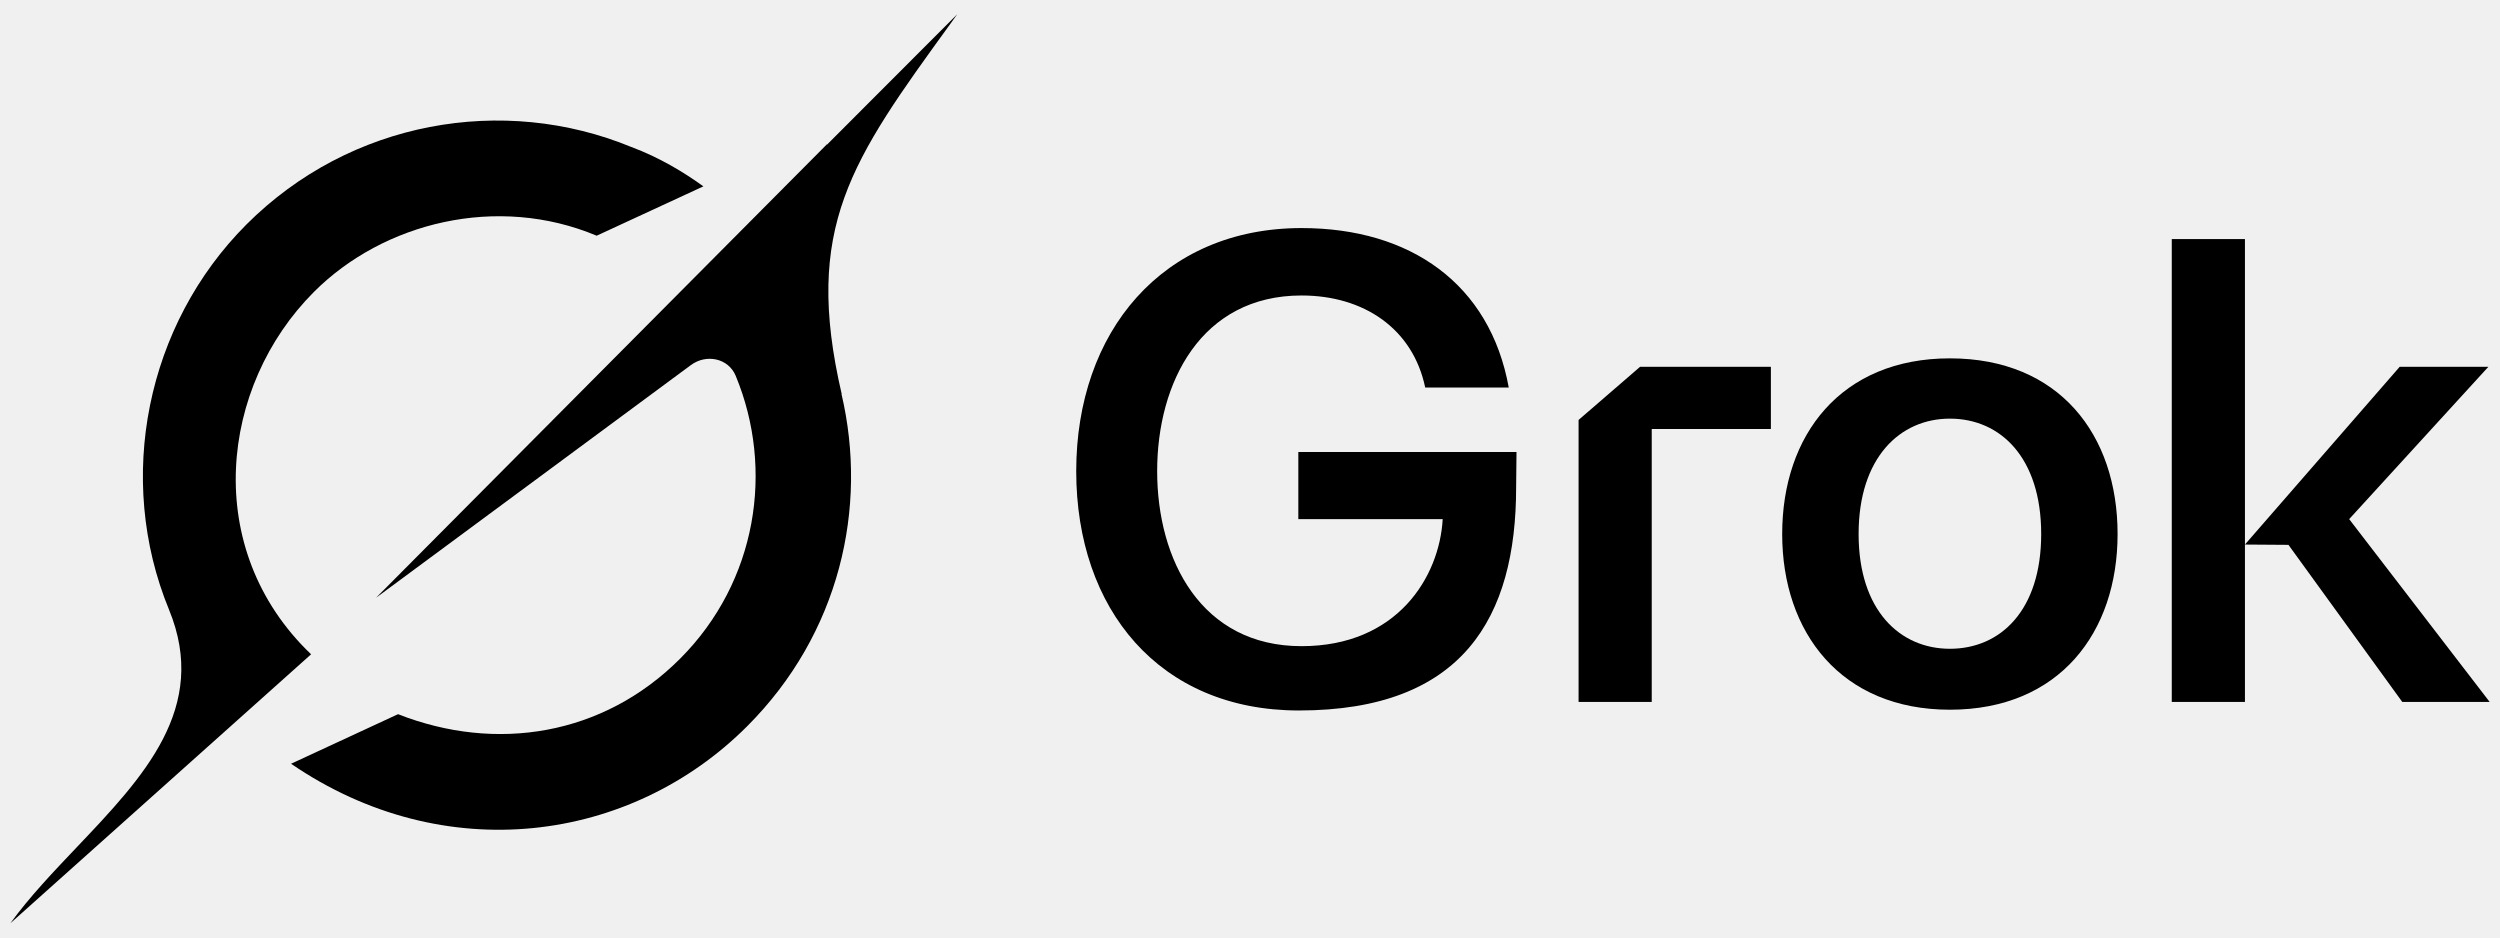
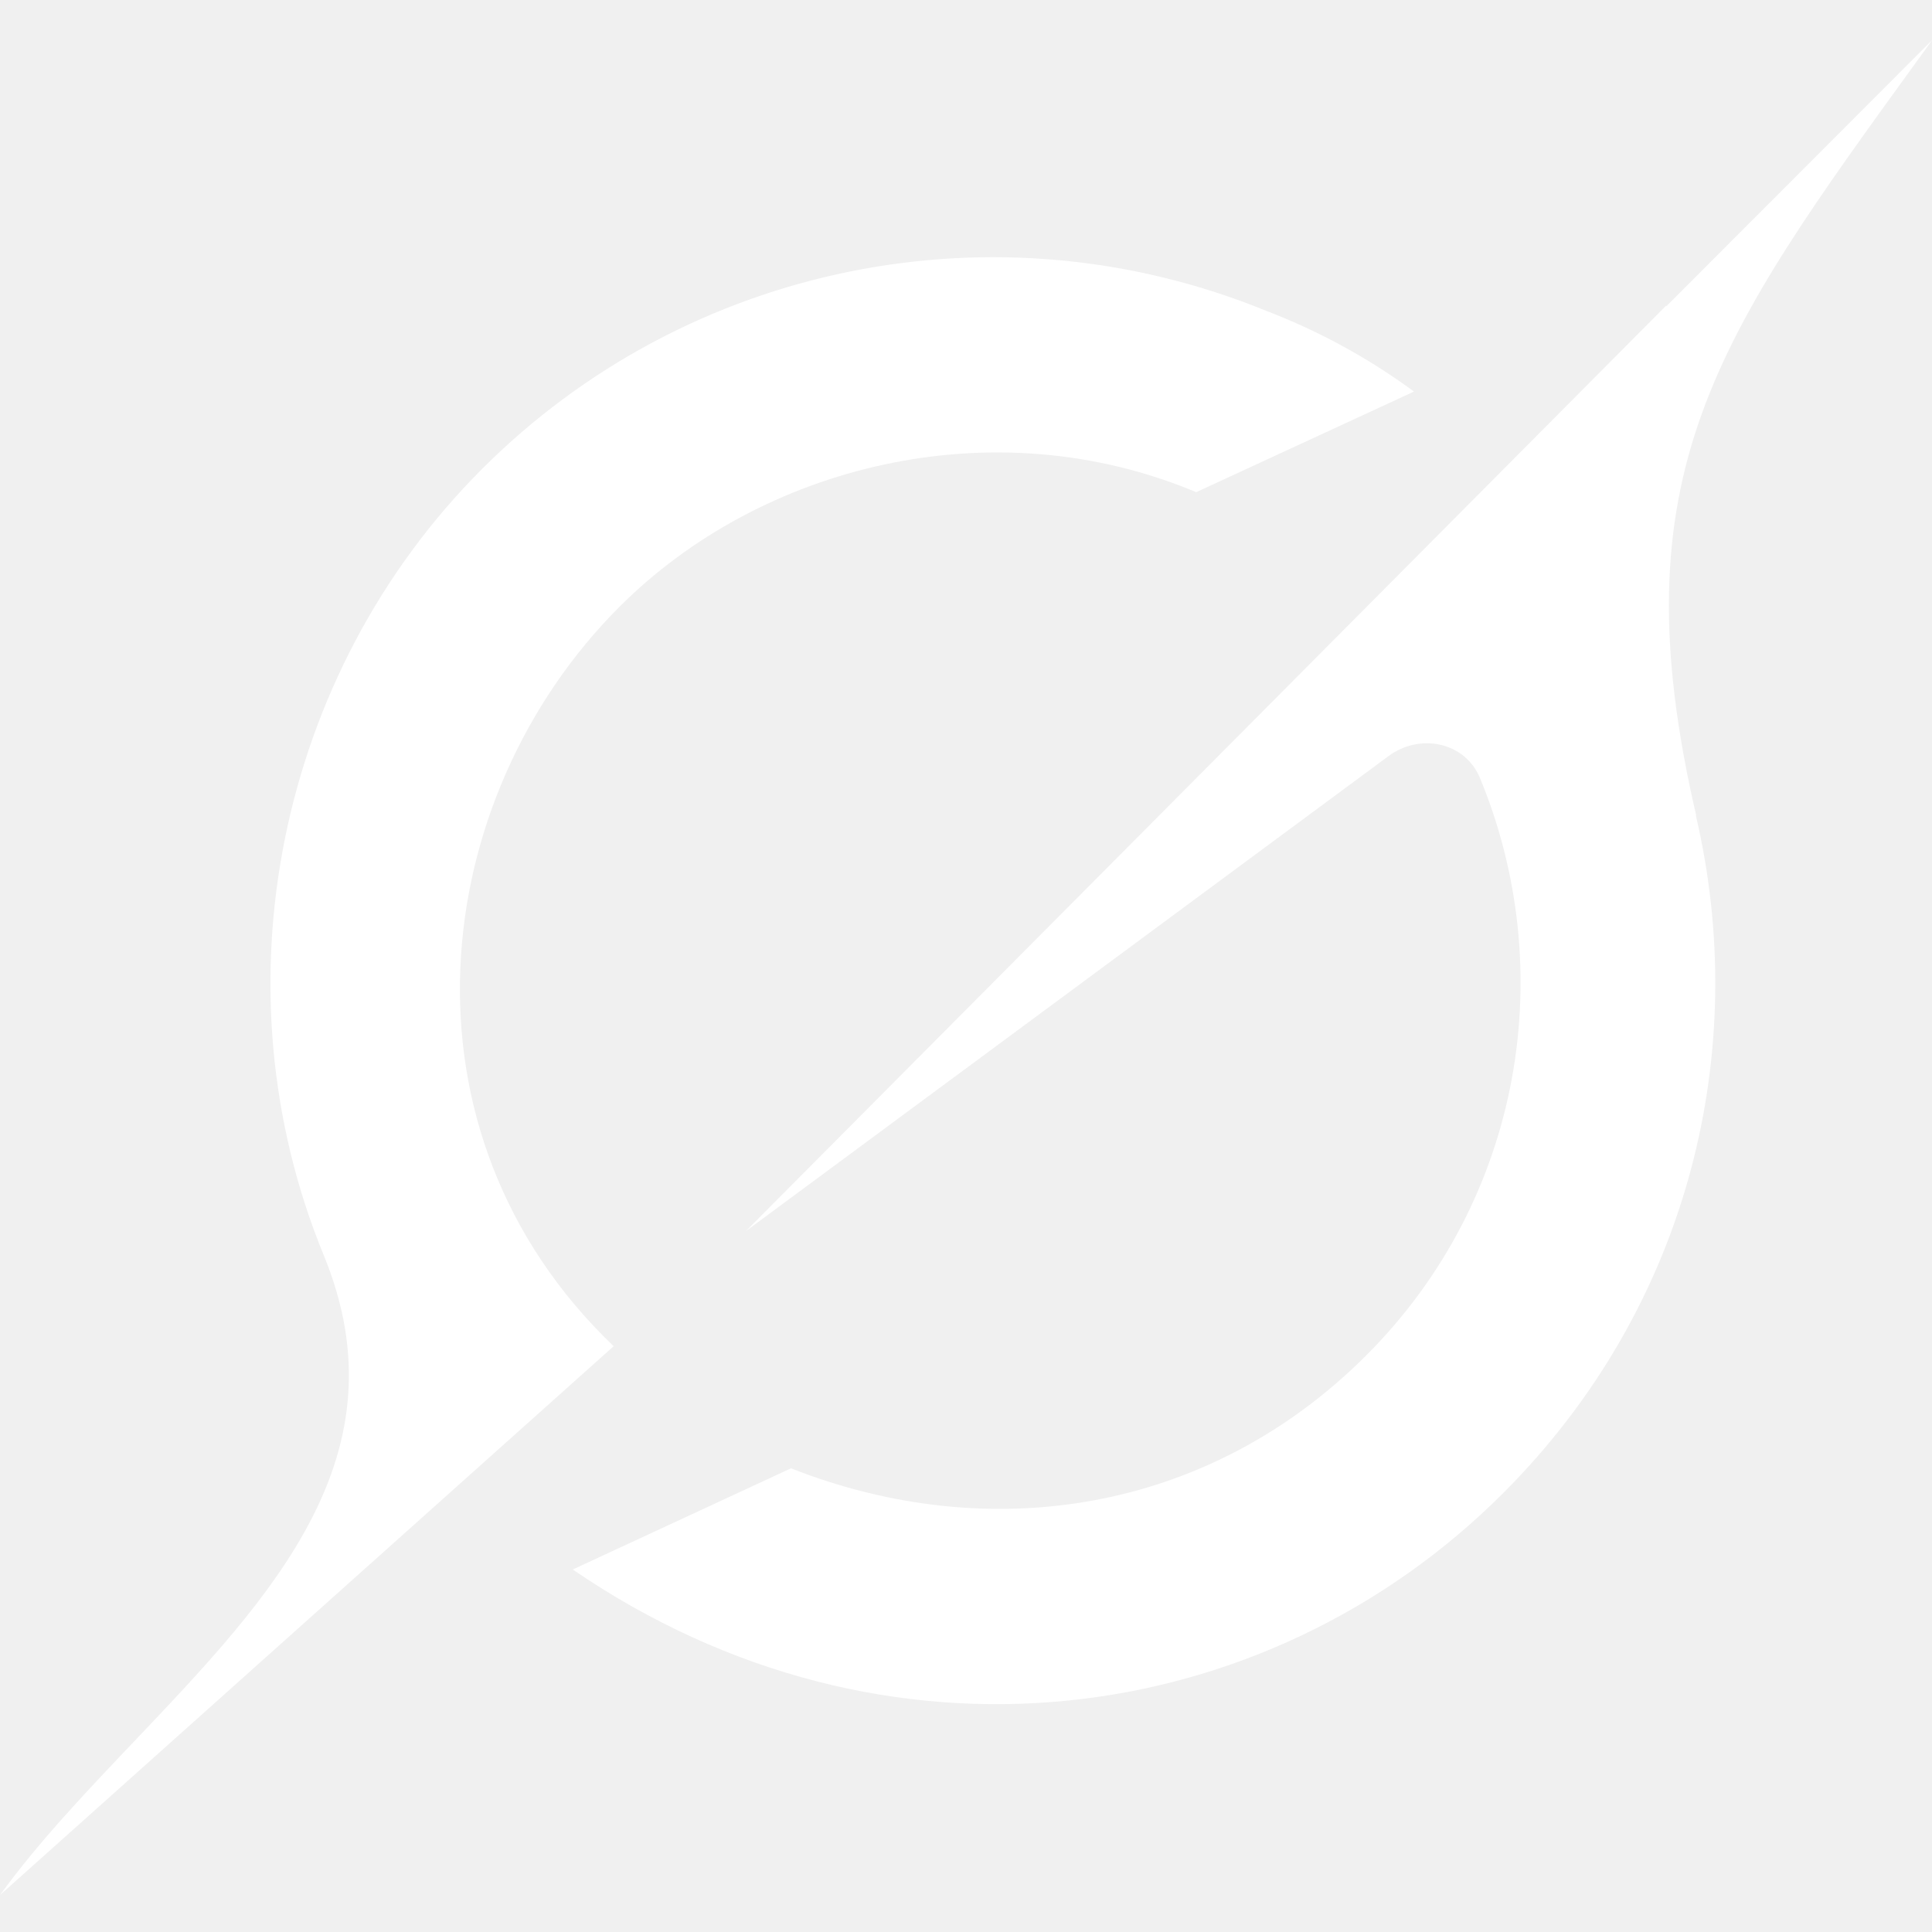
- <svg xmlns="http://www.w3.org/2000/svg" viewBox="0 0 88 33" fill="none" class="opacity-80 hover:opacity-100 fill-black dark:fill-white [&amp;&gt;path]:hidden sm:[&amp;&gt;path]:block [&amp;&gt;#mark]:block [&amp;&gt;#furigana]:opacity-60">
-   <path d="M76.446 24.708V8.416H79.022V19.168L84.469 12.911H87.591L82.691 18.273L87.636 24.708H84.56L80.554 19.179L79.022 19.168V24.708H76.446Z" fill="currentColor" />
-   <path d="M68.636 24.982C64.807 24.982 62.733 22.266 62.733 18.798C62.733 15.307 64.807 12.614 68.636 12.614C72.488 12.614 74.539 15.307 74.539 18.798C74.539 22.266 72.488 24.982 68.636 24.982ZM65.423 18.798C65.423 21.49 66.881 22.837 68.636 22.837C70.414 22.837 71.85 21.49 71.85 18.798C71.85 16.105 70.414 14.736 68.636 14.736C66.881 14.736 65.423 16.105 65.423 18.798Z" fill="currentColor" />
-   <path d="M55.566 24.708V14.782L57.731 12.911H62.335V15.101H58.141V24.708H55.566Z" fill="currentColor" />
-   <path d="M45.719 25.009C40.81 25.009 37.883 21.445 37.883 16.585C37.883 11.679 40.915 8.028 45.815 8.028C49.643 8.028 52.447 9.99 53.108 13.641H50.167C49.734 11.565 48.002 10.401 45.815 10.401C42.282 10.401 40.732 13.459 40.732 16.585C40.732 19.711 42.282 22.745 45.815 22.745C49.188 22.745 50.669 20.304 50.783 18.273H45.701V15.911H53.381L53.368 17.146C53.368 21.736 51.498 25.009 45.719 25.009Z" fill="currentColor" />
-   <path d="M13.237 21.041L24.319 12.851C24.862 12.449 25.638 12.606 25.897 13.229C27.26 16.518 26.651 20.471 23.94 23.185C21.23 25.899 17.458 26.494 14.011 25.139L10.245 26.884C15.646 30.581 22.205 29.666 26.304 25.56C29.555 22.305 30.562 17.868 29.62 13.867L29.629 13.876C28.264 7.998 29.965 5.649 33.449 0.845C33.531 0.731 33.614 0.617 33.696 0.5L29.111 5.091V5.076L13.234 21.044" fill="currentColor" id="mark" />
-   <path d="M10.95 23.031C7.073 19.323 7.742 13.585 11.05 10.276C13.496 7.827 17.504 6.828 21.002 8.297L24.759 6.56C24.083 6.07 23.215 5.543 22.22 5.173C17.72 3.319 12.333 4.242 8.675 7.901C5.156 11.424 4.05 16.84 5.95 21.462C7.369 24.916 5.043 27.36 2.699 29.826C1.868 30.7 1.035 31.575 0.364 32.5L10.947 23.034" fill="currentColor" id="mark" />
+ <svg xmlns="http://www.w3.org/2000/svg" viewBox="0 0 24 24" fill="none">
+   <path fill="#FFFFFF" fill-rule="evenodd" d="M9.27 15.29l7.978-5.897c.391-.29.95-.177 1.137.272.98 2.369.542 5.215-1.41 7.169-1.951 1.954-4.667 2.382-7.149 1.406l-2.711 1.257c3.889 2.661 8.611 2.003 11.562-.953 2.341-2.344 3.066-5.539 2.388-8.42l.006.007c-.983-4.232.242-5.924 2.75-9.383.06-.082.12-.164.179-.248l-3.301 3.305v-.01L9.267 15.292M7.623 16.723c-2.792-2.67-2.31-6.801.071-9.184 1.761-1.763 4.647-2.483 7.166-1.425l2.705-1.25a7.808 7.808 0 00-1.829-1A8.975 8.975 0 005.984 5.83c-2.533 2.536-3.33 6.436-1.962 9.764 1.022 2.487-.653 4.246-2.34 6.022-.599.63-1.199 1.259-1.682 1.925l7.62-6.815" />
</svg>
